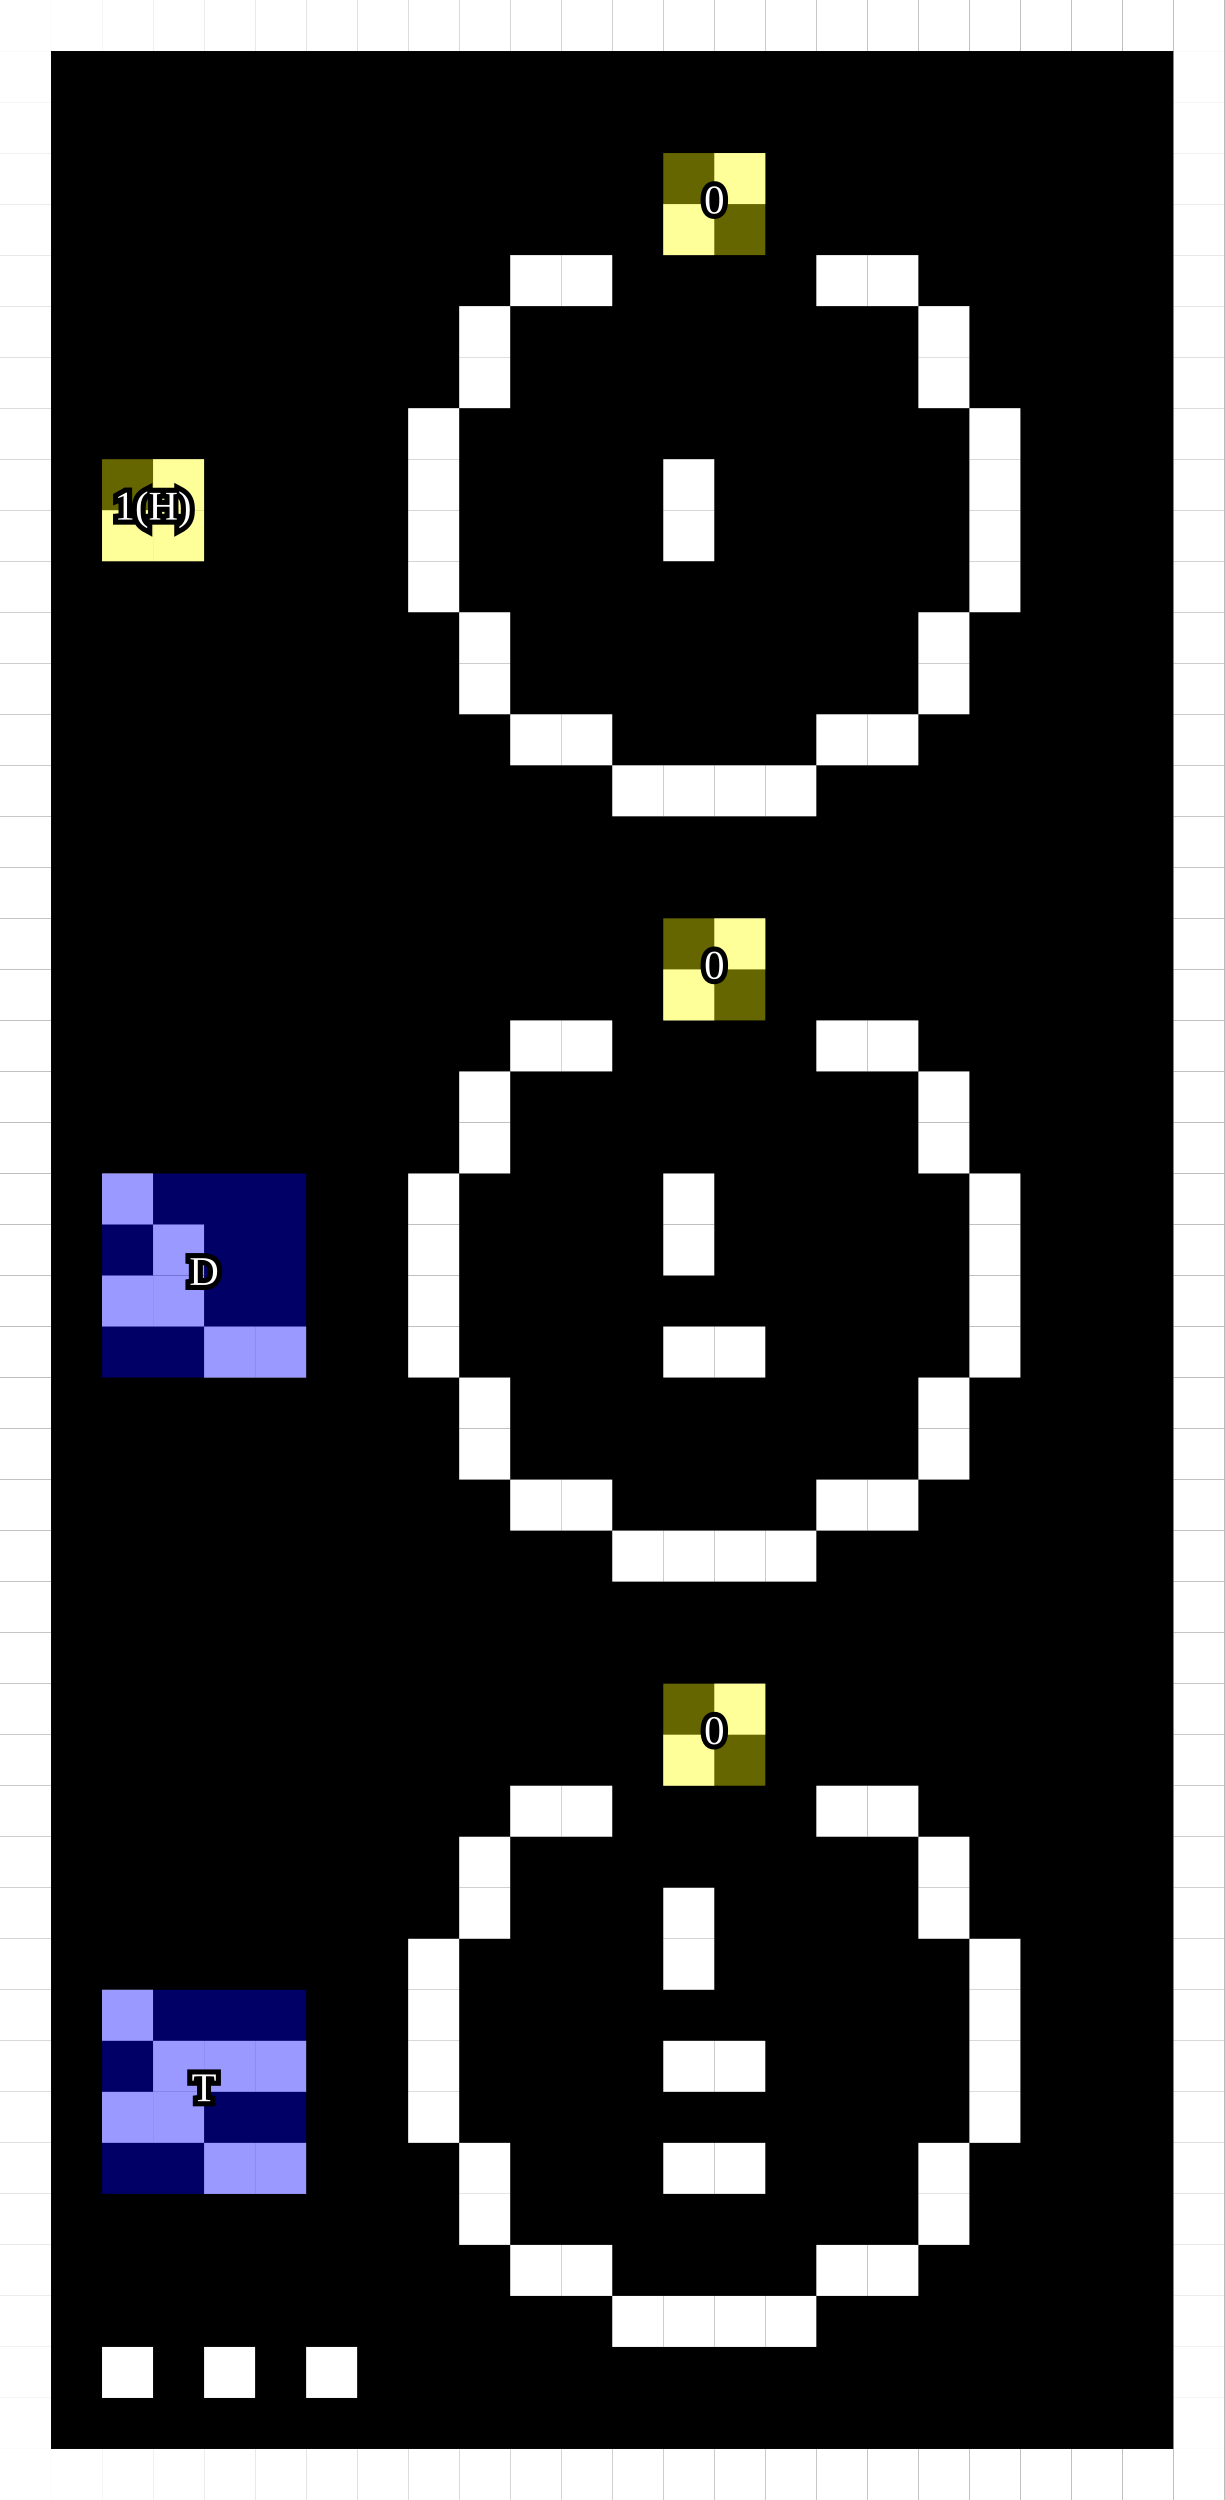
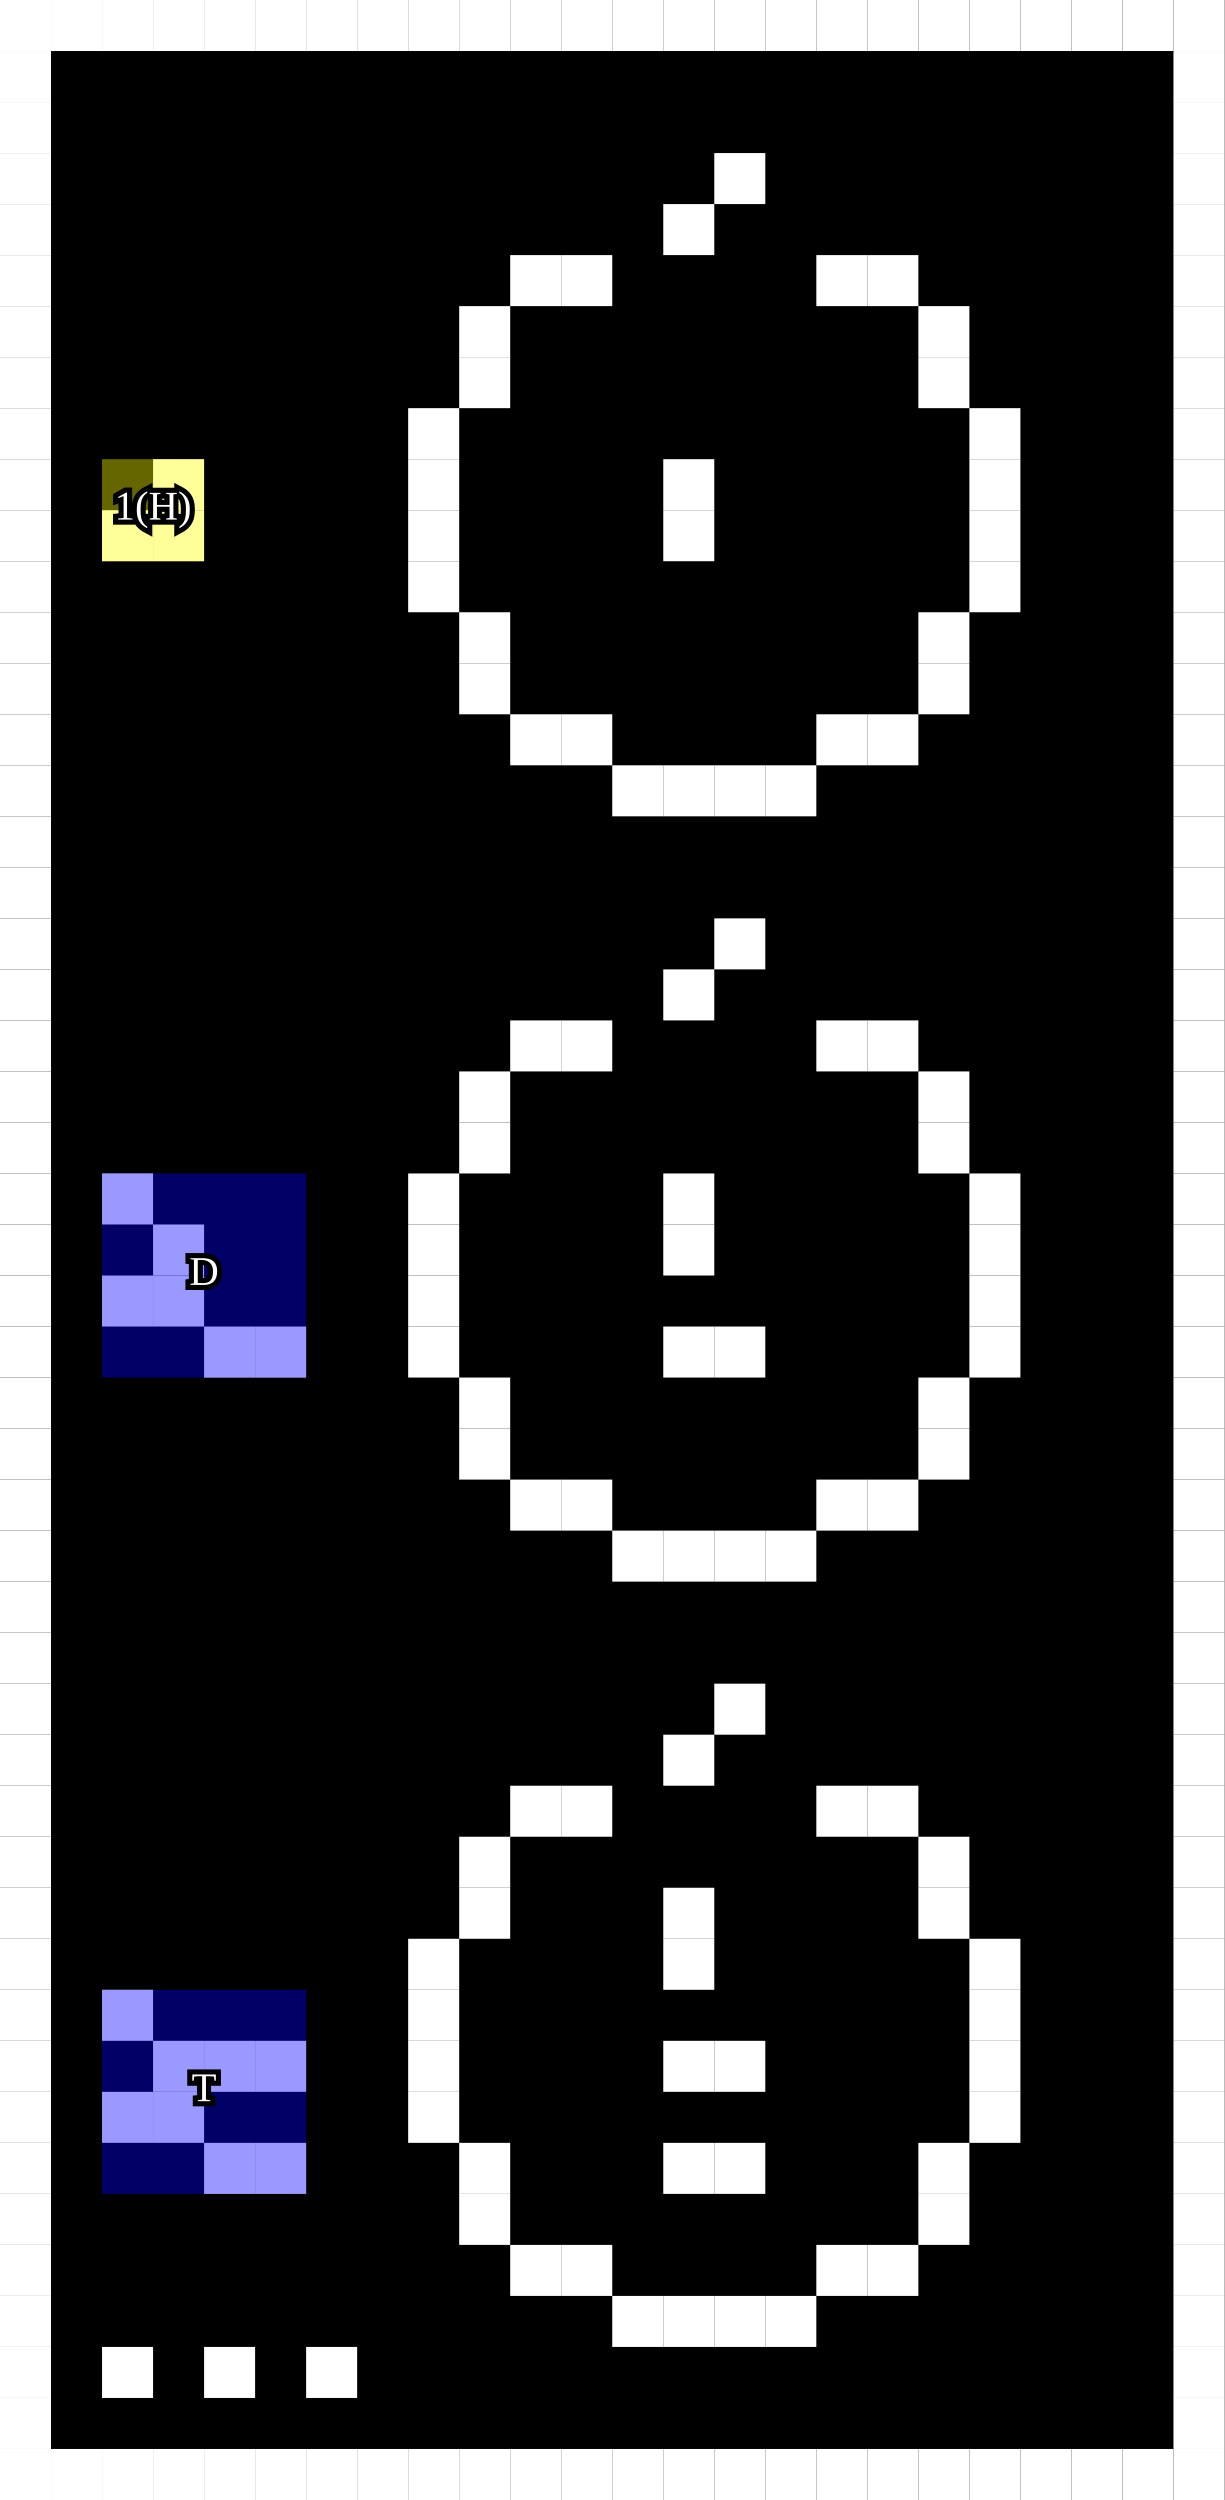
<svg xmlns="http://www.w3.org/2000/svg" height="490" width="240">
  <rect y="0" x="0" height="490" width="240" fill="black" />
  <rect y="0" x="0" height="10" width="10" fill="white" />
  <rect y="0" x="10" height="10" width="10" fill="white" />
  <rect y="0" x="20" height="10" width="10" fill="white" />
  <rect y="0" x="30" height="10" width="10" fill="white" />
  <rect y="0" x="40" height="10" width="10" fill="white" />
  <rect y="0" x="50" height="10" width="10" fill="white" />
  <rect y="0" x="60" height="10" width="10" fill="white" />
  <rect y="0" x="70" height="10" width="10" fill="white" />
  <rect y="0" x="80" height="10" width="10" fill="white" />
  <rect y="0" x="90" height="10" width="10" fill="white" />
  <rect y="0" x="100" height="10" width="10" fill="white" />
  <rect y="0" x="110" height="10" width="10" fill="white" />
  <rect y="0" x="120" height="10" width="10" fill="white" />
  <rect y="0" x="130" height="10" width="10" fill="white" />
  <rect y="0" x="140" height="10" width="10" fill="white" />
  <rect y="0" x="150" height="10" width="10" fill="white" />
  <rect y="0" x="160" height="10" width="10" fill="white" />
  <rect y="0" x="170" height="10" width="10" fill="white" />
  <rect y="0" x="180" height="10" width="10" fill="white" />
  <rect y="0" x="190" height="10" width="10" fill="white" />
  <rect y="0" x="200" height="10" width="10" fill="white" />
  <rect y="0" x="210" height="10" width="10" fill="white" />
  <rect y="0" x="220" height="10" width="10" fill="white" />
  <rect y="0" x="230" height="10" width="10" fill="white" />
  <rect y="10" x="0" height="10" width="10" fill="white" />
  <rect y="10" x="230" height="10" width="10" fill="white" />
  <rect y="20" x="0" height="10" width="10" fill="white" />
  <rect y="20" x="230" height="10" width="10" fill="white" />
  <rect y="30" x="0" height="10" width="10" fill="white" />
  <rect y="30" x="140" height="10" width="10" fill="white" />
  <rect y="30" x="230" height="10" width="10" fill="white" />
  <rect y="40" x="0" height="10" width="10" fill="white" />
  <rect y="40" x="130" height="10" width="10" fill="white" />
  <rect y="40" x="230" height="10" width="10" fill="white" />
  <rect y="50" x="0" height="10" width="10" fill="white" />
  <rect y="50" x="100" height="10" width="10" fill="white" />
  <rect y="50" x="110" height="10" width="10" fill="white" />
  <rect y="50" x="160" height="10" width="10" fill="white" />
  <rect y="50" x="170" height="10" width="10" fill="white" />
  <rect y="50" x="230" height="10" width="10" fill="white" />
  <rect y="60" x="0" height="10" width="10" fill="white" />
  <rect y="60" x="90" height="10" width="10" fill="white" />
  <rect y="60" x="180" height="10" width="10" fill="white" />
  <rect y="60" x="230" height="10" width="10" fill="white" />
  <rect y="70" x="0" height="10" width="10" fill="white" />
  <rect y="70" x="90" height="10" width="10" fill="white" />
  <rect y="70" x="180" height="10" width="10" fill="white" />
  <rect y="70" x="230" height="10" width="10" fill="white" />
  <rect y="80" x="0" height="10" width="10" fill="white" />
  <rect y="80" x="80" height="10" width="10" fill="white" />
  <rect y="80" x="190" height="10" width="10" fill="white" />
  <rect y="80" x="230" height="10" width="10" fill="white" />
  <rect y="90" x="0" height="10" width="10" fill="white" />
  <rect y="90" x="30" height="10" width="10" fill="white" />
  <rect y="90" x="80" height="10" width="10" fill="white" />
  <rect y="90" x="130" height="10" width="10" fill="white" />
  <rect y="90" x="190" height="10" width="10" fill="white" />
  <rect y="90" x="230" height="10" width="10" fill="white" />
  <rect y="100" x="0" height="10" width="10" fill="white" />
  <rect y="100" x="20" height="10" width="10" fill="white" />
  <rect y="100" x="30" height="10" width="10" fill="white" />
  <rect y="100" x="80" height="10" width="10" fill="white" />
  <rect y="100" x="130" height="10" width="10" fill="white" />
  <rect y="100" x="190" height="10" width="10" fill="white" />
  <rect y="100" x="230" height="10" width="10" fill="white" />
  <rect y="110" x="0" height="10" width="10" fill="white" />
  <rect y="110" x="80" height="10" width="10" fill="white" />
  <rect y="110" x="190" height="10" width="10" fill="white" />
  <rect y="110" x="230" height="10" width="10" fill="white" />
  <rect y="120" x="0" height="10" width="10" fill="white" />
  <rect y="120" x="90" height="10" width="10" fill="white" />
  <rect y="120" x="180" height="10" width="10" fill="white" />
  <rect y="120" x="230" height="10" width="10" fill="white" />
  <rect y="130" x="0" height="10" width="10" fill="white" />
  <rect y="130" x="90" height="10" width="10" fill="white" />
  <rect y="130" x="180" height="10" width="10" fill="white" />
  <rect y="130" x="230" height="10" width="10" fill="white" />
  <rect y="140" x="0" height="10" width="10" fill="white" />
  <rect y="140" x="100" height="10" width="10" fill="white" />
  <rect y="140" x="110" height="10" width="10" fill="white" />
  <rect y="140" x="160" height="10" width="10" fill="white" />
  <rect y="140" x="170" height="10" width="10" fill="white" />
  <rect y="140" x="230" height="10" width="10" fill="white" />
  <rect y="150" x="0" height="10" width="10" fill="white" />
  <rect y="150" x="120" height="10" width="10" fill="white" />
  <rect y="150" x="130" height="10" width="10" fill="white" />
  <rect y="150" x="140" height="10" width="10" fill="white" />
  <rect y="150" x="150" height="10" width="10" fill="white" />
  <rect y="150" x="230" height="10" width="10" fill="white" />
  <rect y="160" x="0" height="10" width="10" fill="white" />
  <rect y="160" x="230" height="10" width="10" fill="white" />
  <rect y="170" x="0" height="10" width="10" fill="white" />
  <rect y="170" x="230" height="10" width="10" fill="white" />
  <rect y="180" x="0" height="10" width="10" fill="white" />
  <rect y="180" x="140" height="10" width="10" fill="white" />
  <rect y="180" x="230" height="10" width="10" fill="white" />
  <rect y="190" x="0" height="10" width="10" fill="white" />
  <rect y="190" x="130" height="10" width="10" fill="white" />
  <rect y="190" x="230" height="10" width="10" fill="white" />
  <rect y="200" x="0" height="10" width="10" fill="white" />
  <rect y="200" x="100" height="10" width="10" fill="white" />
  <rect y="200" x="110" height="10" width="10" fill="white" />
  <rect y="200" x="160" height="10" width="10" fill="white" />
  <rect y="200" x="170" height="10" width="10" fill="white" />
  <rect y="200" x="230" height="10" width="10" fill="white" />
  <rect y="210" x="0" height="10" width="10" fill="white" />
  <rect y="210" x="90" height="10" width="10" fill="white" />
  <rect y="210" x="180" height="10" width="10" fill="white" />
  <rect y="210" x="230" height="10" width="10" fill="white" />
  <rect y="220" x="0" height="10" width="10" fill="white" />
  <rect y="220" x="90" height="10" width="10" fill="white" />
  <rect y="220" x="180" height="10" width="10" fill="white" />
  <rect y="220" x="230" height="10" width="10" fill="white" />
  <rect y="230" x="0" height="10" width="10" fill="white" />
  <rect y="230" x="20" height="10" width="10" fill="white" />
  <rect y="230" x="80" height="10" width="10" fill="white" />
  <rect y="230" x="130" height="10" width="10" fill="white" />
  <rect y="230" x="190" height="10" width="10" fill="white" />
  <rect y="230" x="230" height="10" width="10" fill="white" />
  <rect y="240" x="0" height="10" width="10" fill="white" />
  <rect y="240" x="30" height="10" width="10" fill="white" />
  <rect y="240" x="80" height="10" width="10" fill="white" />
  <rect y="240" x="130" height="10" width="10" fill="white" />
  <rect y="240" x="190" height="10" width="10" fill="white" />
  <rect y="240" x="230" height="10" width="10" fill="white" />
  <rect y="250" x="0" height="10" width="10" fill="white" />
  <rect y="250" x="20" height="10" width="10" fill="white" />
  <rect y="250" x="30" height="10" width="10" fill="white" />
  <rect y="250" x="80" height="10" width="10" fill="white" />
  <rect y="250" x="190" height="10" width="10" fill="white" />
  <rect y="250" x="230" height="10" width="10" fill="white" />
  <rect y="260" x="0" height="10" width="10" fill="white" />
  <rect y="260" x="40" height="10" width="10" fill="white" />
  <rect y="260" x="50" height="10" width="10" fill="white" />
  <rect y="260" x="80" height="10" width="10" fill="white" />
  <rect y="260" x="130" height="10" width="10" fill="white" />
  <rect y="260" x="140" height="10" width="10" fill="white" />
  <rect y="260" x="190" height="10" width="10" fill="white" />
  <rect y="260" x="230" height="10" width="10" fill="white" />
  <rect y="270" x="0" height="10" width="10" fill="white" />
  <rect y="270" x="90" height="10" width="10" fill="white" />
  <rect y="270" x="180" height="10" width="10" fill="white" />
  <rect y="270" x="230" height="10" width="10" fill="white" />
  <rect y="280" x="0" height="10" width="10" fill="white" />
  <rect y="280" x="90" height="10" width="10" fill="white" />
  <rect y="280" x="180" height="10" width="10" fill="white" />
  <rect y="280" x="230" height="10" width="10" fill="white" />
  <rect y="290" x="0" height="10" width="10" fill="white" />
  <rect y="290" x="100" height="10" width="10" fill="white" />
  <rect y="290" x="110" height="10" width="10" fill="white" />
  <rect y="290" x="160" height="10" width="10" fill="white" />
  <rect y="290" x="170" height="10" width="10" fill="white" />
  <rect y="290" x="230" height="10" width="10" fill="white" />
  <rect y="300" x="0" height="10" width="10" fill="white" />
  <rect y="300" x="120" height="10" width="10" fill="white" />
  <rect y="300" x="130" height="10" width="10" fill="white" />
  <rect y="300" x="140" height="10" width="10" fill="white" />
  <rect y="300" x="150" height="10" width="10" fill="white" />
  <rect y="300" x="230" height="10" width="10" fill="white" />
  <rect y="310" x="0" height="10" width="10" fill="white" />
  <rect y="310" x="230" height="10" width="10" fill="white" />
  <rect y="320" x="0" height="10" width="10" fill="white" />
  <rect y="320" x="230" height="10" width="10" fill="white" />
  <rect y="330" x="0" height="10" width="10" fill="white" />
  <rect y="330" x="140" height="10" width="10" fill="white" />
  <rect y="330" x="230" height="10" width="10" fill="white" />
  <rect y="340" x="0" height="10" width="10" fill="white" />
  <rect y="340" x="130" height="10" width="10" fill="white" />
  <rect y="340" x="230" height="10" width="10" fill="white" />
  <rect y="350" x="0" height="10" width="10" fill="white" />
  <rect y="350" x="100" height="10" width="10" fill="white" />
  <rect y="350" x="110" height="10" width="10" fill="white" />
  <rect y="350" x="160" height="10" width="10" fill="white" />
  <rect y="350" x="170" height="10" width="10" fill="white" />
  <rect y="350" x="230" height="10" width="10" fill="white" />
  <rect y="360" x="0" height="10" width="10" fill="white" />
  <rect y="360" x="90" height="10" width="10" fill="white" />
  <rect y="360" x="180" height="10" width="10" fill="white" />
  <rect y="360" x="230" height="10" width="10" fill="white" />
  <rect y="370" x="0" height="10" width="10" fill="white" />
  <rect y="370" x="90" height="10" width="10" fill="white" />
  <rect y="370" x="130" height="10" width="10" fill="white" />
  <rect y="370" x="180" height="10" width="10" fill="white" />
  <rect y="370" x="230" height="10" width="10" fill="white" />
  <rect y="380" x="0" height="10" width="10" fill="white" />
  <rect y="380" x="80" height="10" width="10" fill="white" />
  <rect y="380" x="130" height="10" width="10" fill="white" />
  <rect y="380" x="190" height="10" width="10" fill="white" />
  <rect y="380" x="230" height="10" width="10" fill="white" />
  <rect y="390" x="0" height="10" width="10" fill="white" />
  <rect y="390" x="20" height="10" width="10" fill="white" />
  <rect y="390" x="80" height="10" width="10" fill="white" />
  <rect y="390" x="190" height="10" width="10" fill="white" />
  <rect y="390" x="230" height="10" width="10" fill="white" />
  <rect y="400" x="0" height="10" width="10" fill="white" />
  <rect y="400" x="30" height="10" width="10" fill="white" />
  <rect y="400" x="40" height="10" width="10" fill="white" />
  <rect y="400" x="50" height="10" width="10" fill="white" />
  <rect y="400" x="80" height="10" width="10" fill="white" />
  <rect y="400" x="130" height="10" width="10" fill="white" />
  <rect y="400" x="140" height="10" width="10" fill="white" />
  <rect y="400" x="190" height="10" width="10" fill="white" />
  <rect y="400" x="230" height="10" width="10" fill="white" />
  <rect y="410" x="0" height="10" width="10" fill="white" />
  <rect y="410" x="20" height="10" width="10" fill="white" />
  <rect y="410" x="30" height="10" width="10" fill="white" />
  <rect y="410" x="80" height="10" width="10" fill="white" />
  <rect y="410" x="190" height="10" width="10" fill="white" />
  <rect y="410" x="230" height="10" width="10" fill="white" />
  <rect y="420" x="0" height="10" width="10" fill="white" />
  <rect y="420" x="40" height="10" width="10" fill="white" />
  <rect y="420" x="50" height="10" width="10" fill="white" />
  <rect y="420" x="90" height="10" width="10" fill="white" />
  <rect y="420" x="130" height="10" width="10" fill="white" />
  <rect y="420" x="140" height="10" width="10" fill="white" />
  <rect y="420" x="180" height="10" width="10" fill="white" />
  <rect y="420" x="230" height="10" width="10" fill="white" />
  <rect y="430" x="0" height="10" width="10" fill="white" />
  <rect y="430" x="90" height="10" width="10" fill="white" />
  <rect y="430" x="180" height="10" width="10" fill="white" />
  <rect y="430" x="230" height="10" width="10" fill="white" />
  <rect y="440" x="0" height="10" width="10" fill="white" />
  <rect y="440" x="100" height="10" width="10" fill="white" />
  <rect y="440" x="110" height="10" width="10" fill="white" />
  <rect y="440" x="160" height="10" width="10" fill="white" />
  <rect y="440" x="170" height="10" width="10" fill="white" />
  <rect y="440" x="230" height="10" width="10" fill="white" />
  <rect y="450" x="0" height="10" width="10" fill="white" />
  <rect y="450" x="120" height="10" width="10" fill="white" />
  <rect y="450" x="130" height="10" width="10" fill="white" />
  <rect y="450" x="140" height="10" width="10" fill="white" />
  <rect y="450" x="150" height="10" width="10" fill="white" />
  <rect y="450" x="230" height="10" width="10" fill="white" />
  <rect y="460" x="0" height="10" width="10" fill="white" />
  <rect y="460" x="20" height="10" width="10" fill="white" />
  <rect y="460" x="40" height="10" width="10" fill="white" />
  <rect y="460" x="60" height="10" width="10" fill="white" />
  <rect y="460" x="230" height="10" width="10" fill="white" />
  <rect y="470" x="0" height="10" width="10" fill="white" />
  <rect y="470" x="230" height="10" width="10" fill="white" />
  <rect y="480" x="0" height="10" width="10" fill="white" />
  <rect y="480" x="10" height="10" width="10" fill="white" />
  <rect y="480" x="20" height="10" width="10" fill="white" />
  <rect y="480" x="30" height="10" width="10" fill="white" />
  <rect y="480" x="40" height="10" width="10" fill="white" />
  <rect y="480" x="50" height="10" width="10" fill="white" />
  <rect y="480" x="60" height="10" width="10" fill="white" />
  <rect y="480" x="70" height="10" width="10" fill="white" />
  <rect y="480" x="80" height="10" width="10" fill="white" />
  <rect y="480" x="90" height="10" width="10" fill="white" />
  <rect y="480" x="100" height="10" width="10" fill="white" />
  <rect y="480" x="110" height="10" width="10" fill="white" />
  <rect y="480" x="120" height="10" width="10" fill="white" />
  <rect y="480" x="130" height="10" width="10" fill="white" />
  <rect y="480" x="140" height="10" width="10" fill="white" />
  <rect y="480" x="150" height="10" width="10" fill="white" />
  <rect y="480" x="160" height="10" width="10" fill="white" />
  <rect y="480" x="170" height="10" width="10" fill="white" />
  <rect y="480" x="180" height="10" width="10" fill="white" />
  <rect y="480" x="190" height="10" width="10" fill="white" />
  <rect y="480" x="200" height="10" width="10" fill="white" />
  <rect y="480" x="210" height="10" width="10" fill="white" />
  <rect y="480" x="220" height="10" width="10" fill="white" />
  <rect y="480" x="230" height="10" width="10" fill="white" />
-   <rect y="30" x="130" height="20" width="20" fill="yellow" fill-opacity="0.4" />
-   <text y="40" x="140" dominant-baseline="middle" text-anchor="middle" fill="white" style="paint-order: stroke; fill: white; stroke: black; stroke-width: 2px; font-size: 8px">
-     <tspan x="140" dy="0em">0</tspan>
-   </text>
  <rect y="90" x="20" height="20" width="20" fill="yellow" fill-opacity="0.4" />
  <text y="100" x="30" dominant-baseline="middle" text-anchor="middle" fill="white" style="paint-order: stroke; fill: white; stroke: black; stroke-width: 2px; font-size: 8px">
    <tspan x="30" dy="0em">1(H)</tspan>
  </text>
-   <rect y="180" x="130" height="20" width="20" fill="yellow" fill-opacity="0.4" />
-   <text y="190" x="140" dominant-baseline="middle" text-anchor="middle" fill="white" style="paint-order: stroke; fill: white; stroke: black; stroke-width: 2px; font-size: 8px">
-     <tspan x="140" dy="0em">0</tspan>
-   </text>
  <rect y="230" x="20" height="40" width="40" fill="blue" fill-opacity="0.4" />
  <text y="250" x="40" dominant-baseline="middle" text-anchor="middle" fill="white" style="paint-order: stroke; fill: white; stroke: black; stroke-width: 2px; font-size: 8px">
    <tspan x="40" dy="0em">D</tspan>
-   </text>
-   <rect y="330" x="130" height="20" width="20" fill="yellow" fill-opacity="0.4" />
-   <text y="340" x="140" dominant-baseline="middle" text-anchor="middle" fill="white" style="paint-order: stroke; fill: white; stroke: black; stroke-width: 2px; font-size: 8px">
-     <tspan x="140" dy="0em">0</tspan>
  </text>
  <rect y="390" x="20" height="40" width="40" fill="blue" fill-opacity="0.4" />
  <text y="410" x="40" dominant-baseline="middle" text-anchor="middle" fill="white" style="paint-order: stroke; fill: white; stroke: black; stroke-width: 2px; font-size: 8px">
    <tspan x="40" dy="0em">T</tspan>
  </text>
</svg>
